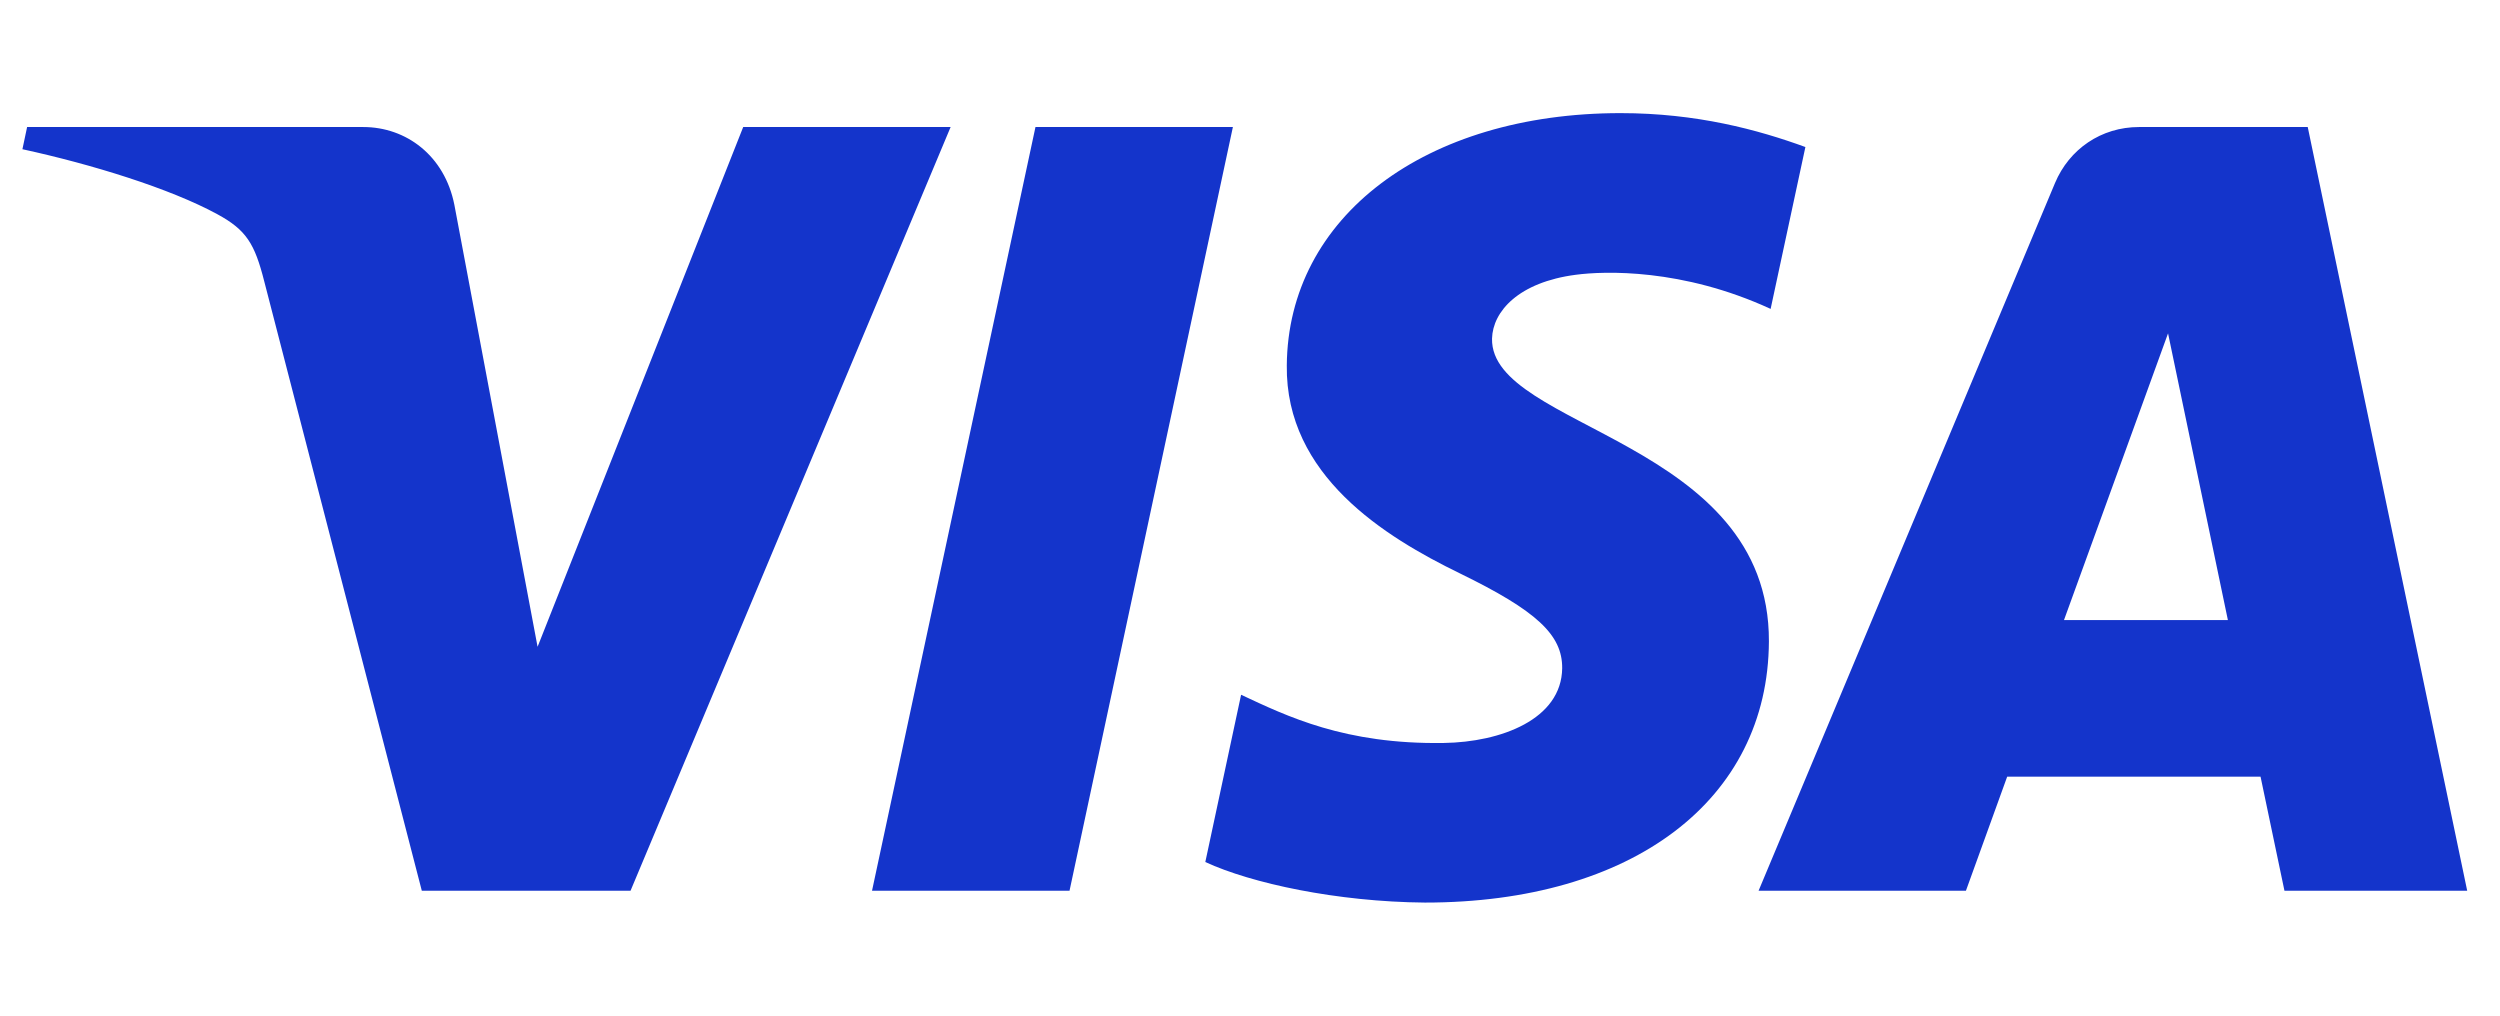
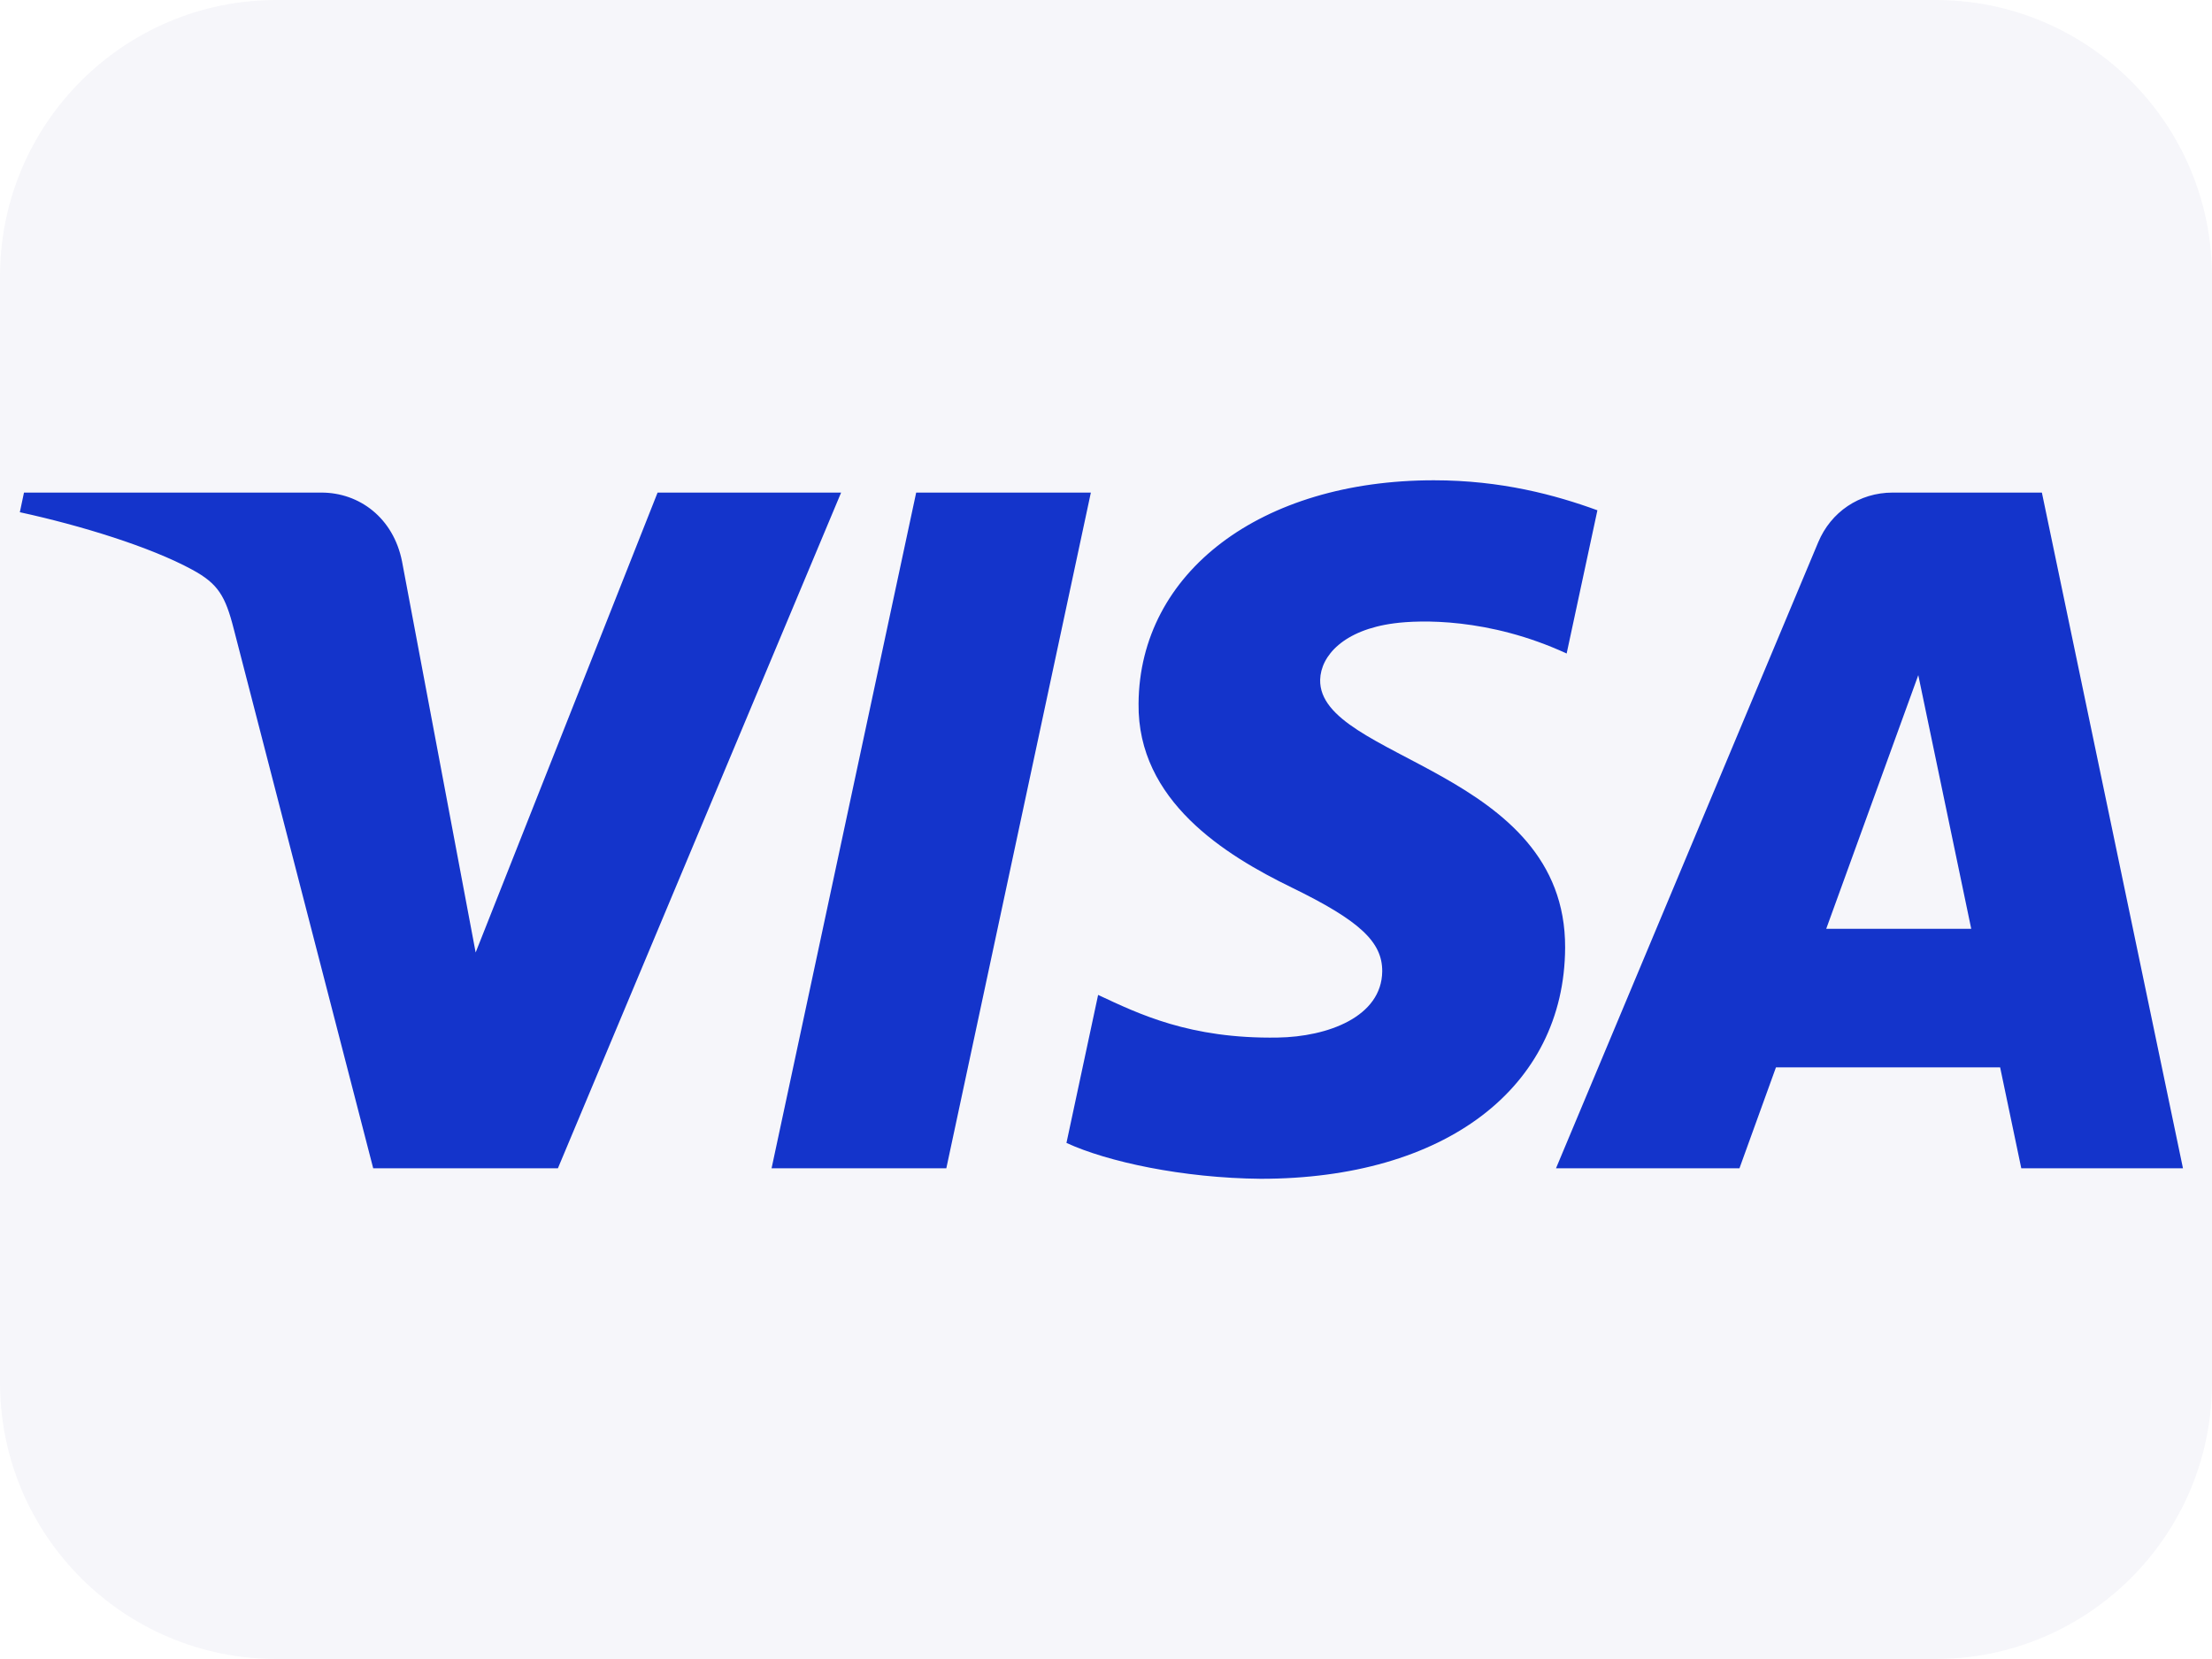
- <svg xmlns="http://www.w3.org/2000/svg" width="32" height="13" viewBox="0 0 32 13" fill="none">
-   <g id="visa">
-     <path id="visa_2" fill-rule="evenodd" clip-rule="evenodd" d="M16.471 4.678C16.453 6.086 17.725 6.871 18.684 7.338C19.669 7.818 19.999 8.125 19.996 8.553C19.988 9.209 19.21 9.499 18.482 9.51C17.211 9.53 16.473 9.167 15.886 8.893L15.428 11.034C16.017 11.306 17.108 11.543 18.239 11.553C20.895 11.553 22.632 10.242 22.642 8.21C22.652 5.63 19.074 5.487 19.098 4.334C19.107 3.985 19.44 3.612 20.171 3.517C20.533 3.469 21.532 3.432 22.664 3.954L23.109 1.882C22.5 1.66 21.717 1.448 20.743 1.448C18.243 1.448 16.485 2.776 16.471 4.678ZM27.38 1.626C26.895 1.626 26.486 1.909 26.304 2.343L22.51 11.401H25.164L25.692 9.941H28.935L29.241 11.401H31.58L29.539 1.626H27.38ZM27.751 4.267L28.517 7.937H26.419L27.751 4.267ZM13.254 1.626L11.162 11.401H13.69L15.781 1.626H13.254ZM9.513 1.626L6.881 8.279L5.816 2.622C5.691 1.991 5.198 1.626 4.65 1.626H0.347L0.287 1.91C1.17 2.102 2.174 2.411 2.782 2.742C3.154 2.944 3.26 3.12 3.382 3.6L5.399 11.401H8.071L12.168 1.626H9.513Z" fill="#1434CB" />
-   </g>
+ <svg xmlns="http://www.w3.org/2000/svg" width="32" height="24" viewBox="0 0 32 24" fill="none">
+   <rect width="32" height="24" rx="4" fill="#F6F6FA" />
+   <path fill-rule="evenodd" clip-rule="evenodd" d="M16.471 10.178C16.453 11.586 17.725 12.371 18.684 12.838C19.669 13.318 19.999 13.625 19.996 14.053C19.988 14.709 19.21 14.999 18.482 15.01C17.211 15.03 16.473 14.667 15.886 14.393L15.428 16.534C16.017 16.806 17.108 17.043 18.239 17.053C20.895 17.053 22.632 15.742 22.642 13.71C22.652 11.13 19.074 10.987 19.098 9.834C19.107 9.485 19.44 9.112 20.171 9.017C20.533 8.969 21.532 8.932 22.664 9.454L23.109 7.382C22.5 7.16 21.717 6.948 20.743 6.948C18.243 6.948 16.485 8.276 16.471 10.178ZM27.38 7.126C26.895 7.126 26.486 7.409 26.304 7.843L22.51 16.901H25.164L25.692 15.441H28.935L29.241 16.901H31.58L29.539 7.126H27.38ZM27.751 9.767L28.517 13.437H26.419L27.751 9.767ZM13.254 7.126L11.162 16.901H13.69L15.781 7.126H13.254ZM9.513 7.126L6.881 13.779L5.816 8.122C5.691 7.491 5.198 7.126 4.65 7.126H0.347L0.287 7.41C1.17 7.602 2.174 7.911 2.782 8.242C3.154 8.444 3.26 8.62 3.382 9.1L5.399 16.901H8.071L12.168 7.126H9.513Z" fill="#1434CB" />
</svg>
